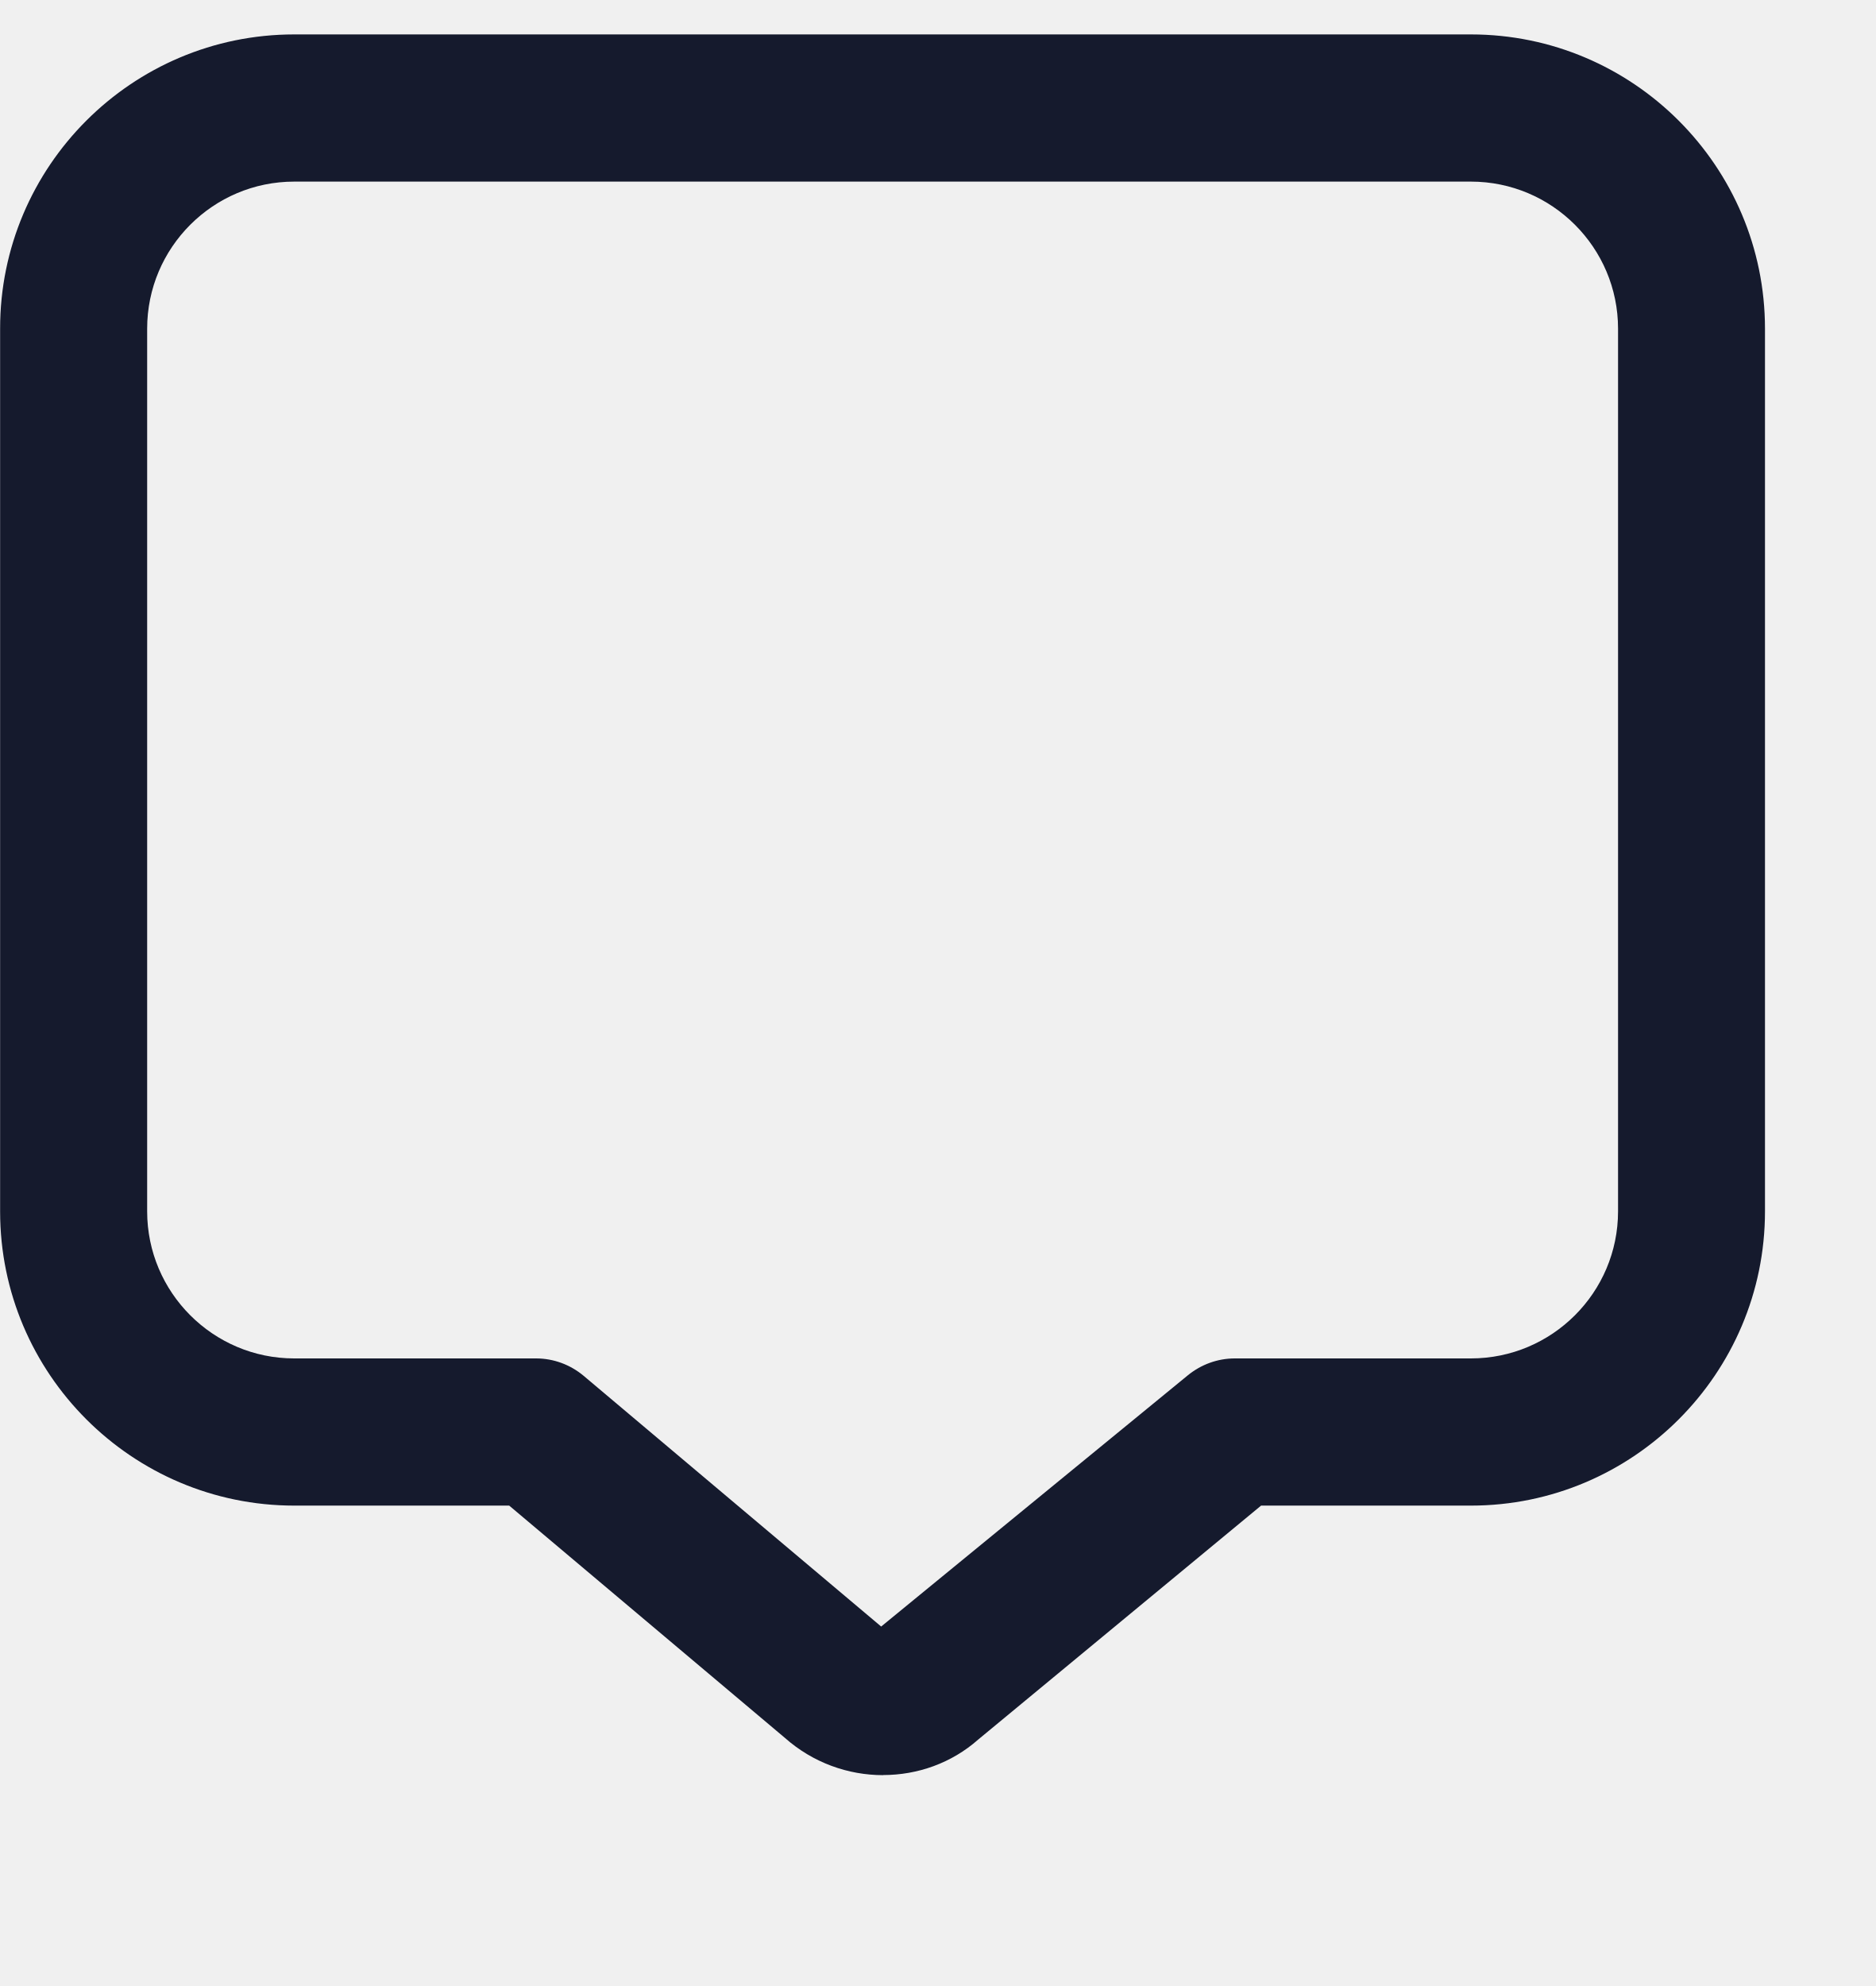
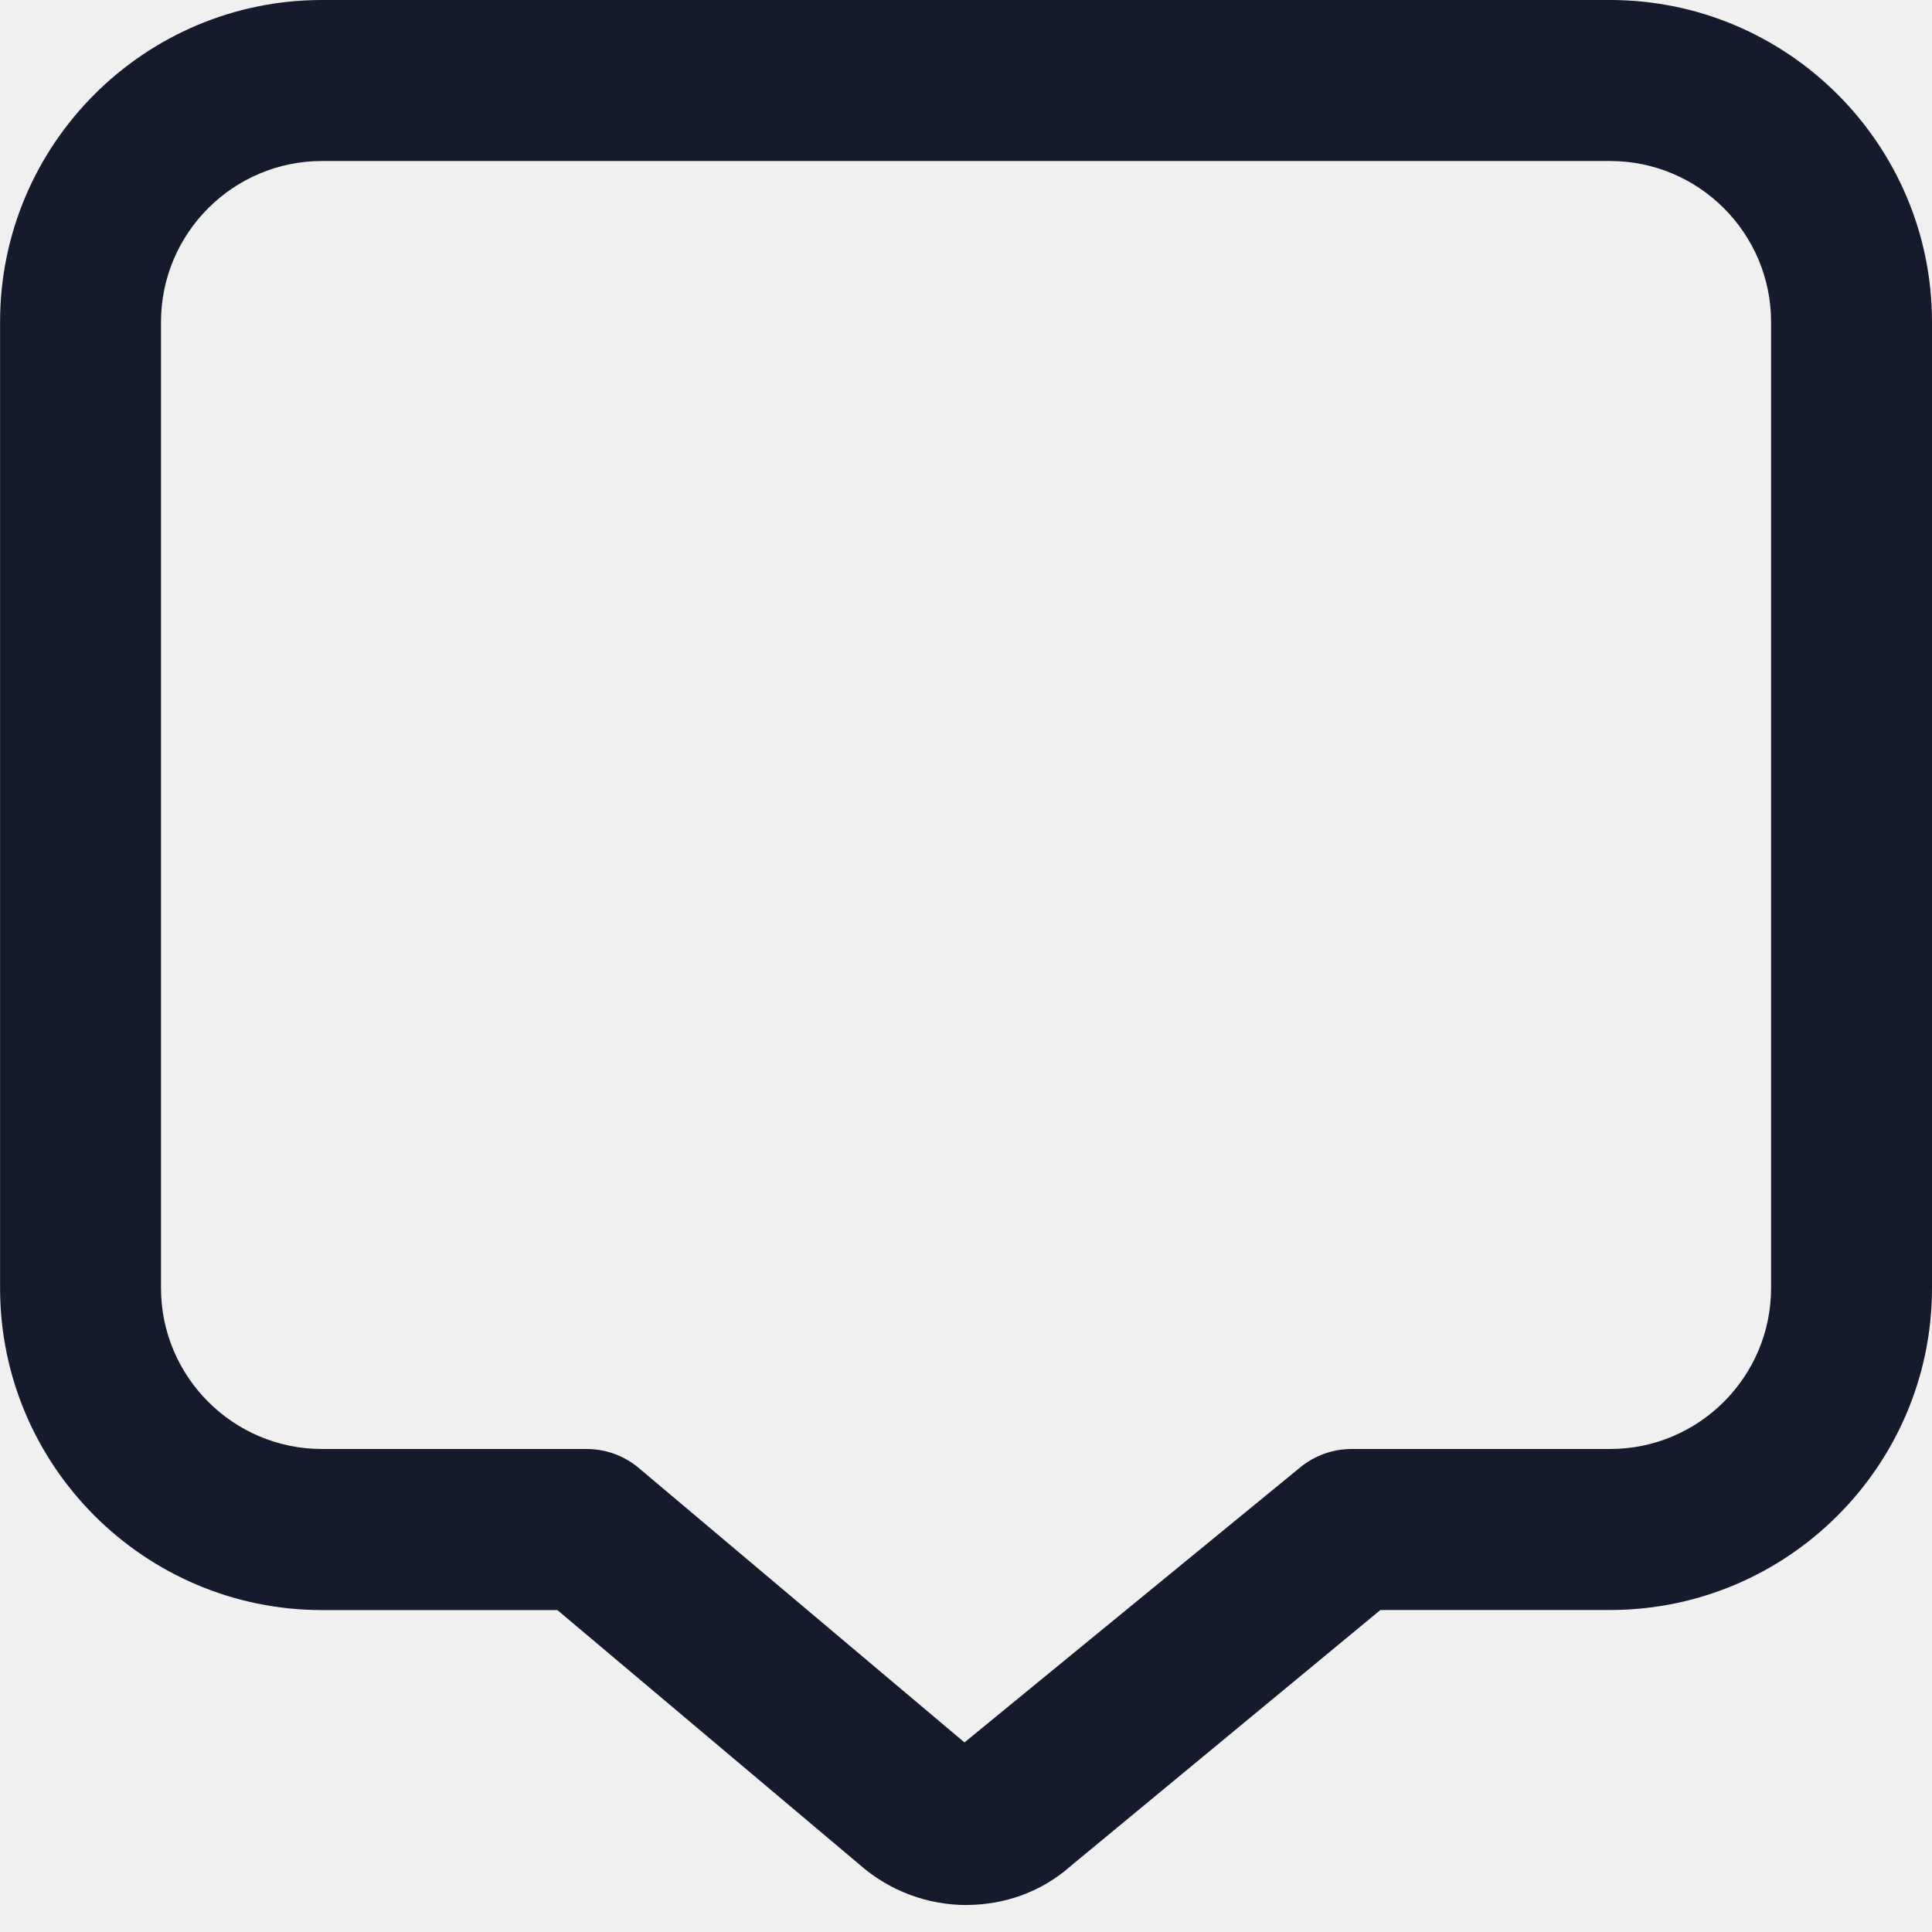
- <svg xmlns="http://www.w3.org/2000/svg" width="17" height="18" viewBox="0 0 17 18" fill="none">
-   <g id="fi-rr-comment-alt-middle" clip-path="url(#clip0_695_8829)">
-     <path id="Vector" d="M8.006 16.089C7.689 16.089 7.37 15.977 7.115 15.751L4.616 13.646H2.668C1.197 13.646 0.001 12.45 0.001 10.98V2.979C0 1.508 1.196 0.312 2.667 0.312H13.334C14.804 0.312 16 1.508 16 2.979V10.979C16 12.45 14.804 13.646 13.334 13.646H11.432L8.868 15.766C8.626 15.98 8.318 16.088 8.006 16.088L8.006 16.089ZM2.667 1.646C1.932 1.646 1.334 2.244 1.334 2.979V10.979C1.334 11.714 1.932 12.312 2.667 12.312H4.86C5.017 12.312 5.169 12.368 5.29 12.469L7.988 14.742L10.768 12.465C10.888 12.367 11.038 12.312 11.193 12.312H13.334C14.07 12.312 14.668 11.714 14.668 10.979V2.979C14.668 2.244 14.07 1.646 13.334 1.646H2.667Z" fill="#151A2D" />
+ <svg xmlns="http://www.w3.org/2000/svg" width="512" height="512" viewBox="0 0 512 512" fill="none">
+   <g clip-path="url(#clip0_409_12076)">
+     <path d="M256.192 504.853C246.037 504.853 235.819 501.269 227.669 494.037L147.712 426.688H85.355C38.294 426.688 0.021 388.416 0.021 341.355V85.333C0 38.272 38.272 0 85.334 0H426.667C473.728 0 512 38.272 512 85.333V341.333C512 388.395 473.728 426.667 426.667 426.667H365.824L283.755 494.507C276.032 501.376 266.155 504.832 256.171 504.832L256.192 504.853ZM85.334 42.667C61.803 42.667 42.667 61.803 42.667 85.333V341.333C42.667 364.864 61.803 384 85.334 384H155.499C160.533 384 165.397 385.771 169.259 389.013L255.595 461.76L344.555 388.885C348.395 385.728 353.195 384 358.165 384H426.688C450.219 384 469.355 364.864 469.355 341.333V85.333C469.355 61.803 450.219 42.667 426.688 42.667H85.334Z" fill="#151A2D" />
  </g>
  <defs>
-     <clipPath id="clip0_695_8829">
-       <rect width="18" height="18" fill="white" transform="translate(0 0.3125)" />
+     <clipPath id="clip0_409_12076">
+       <rect width="512" height="512" fill="white" />
    </clipPath>
  </defs>
</svg>
